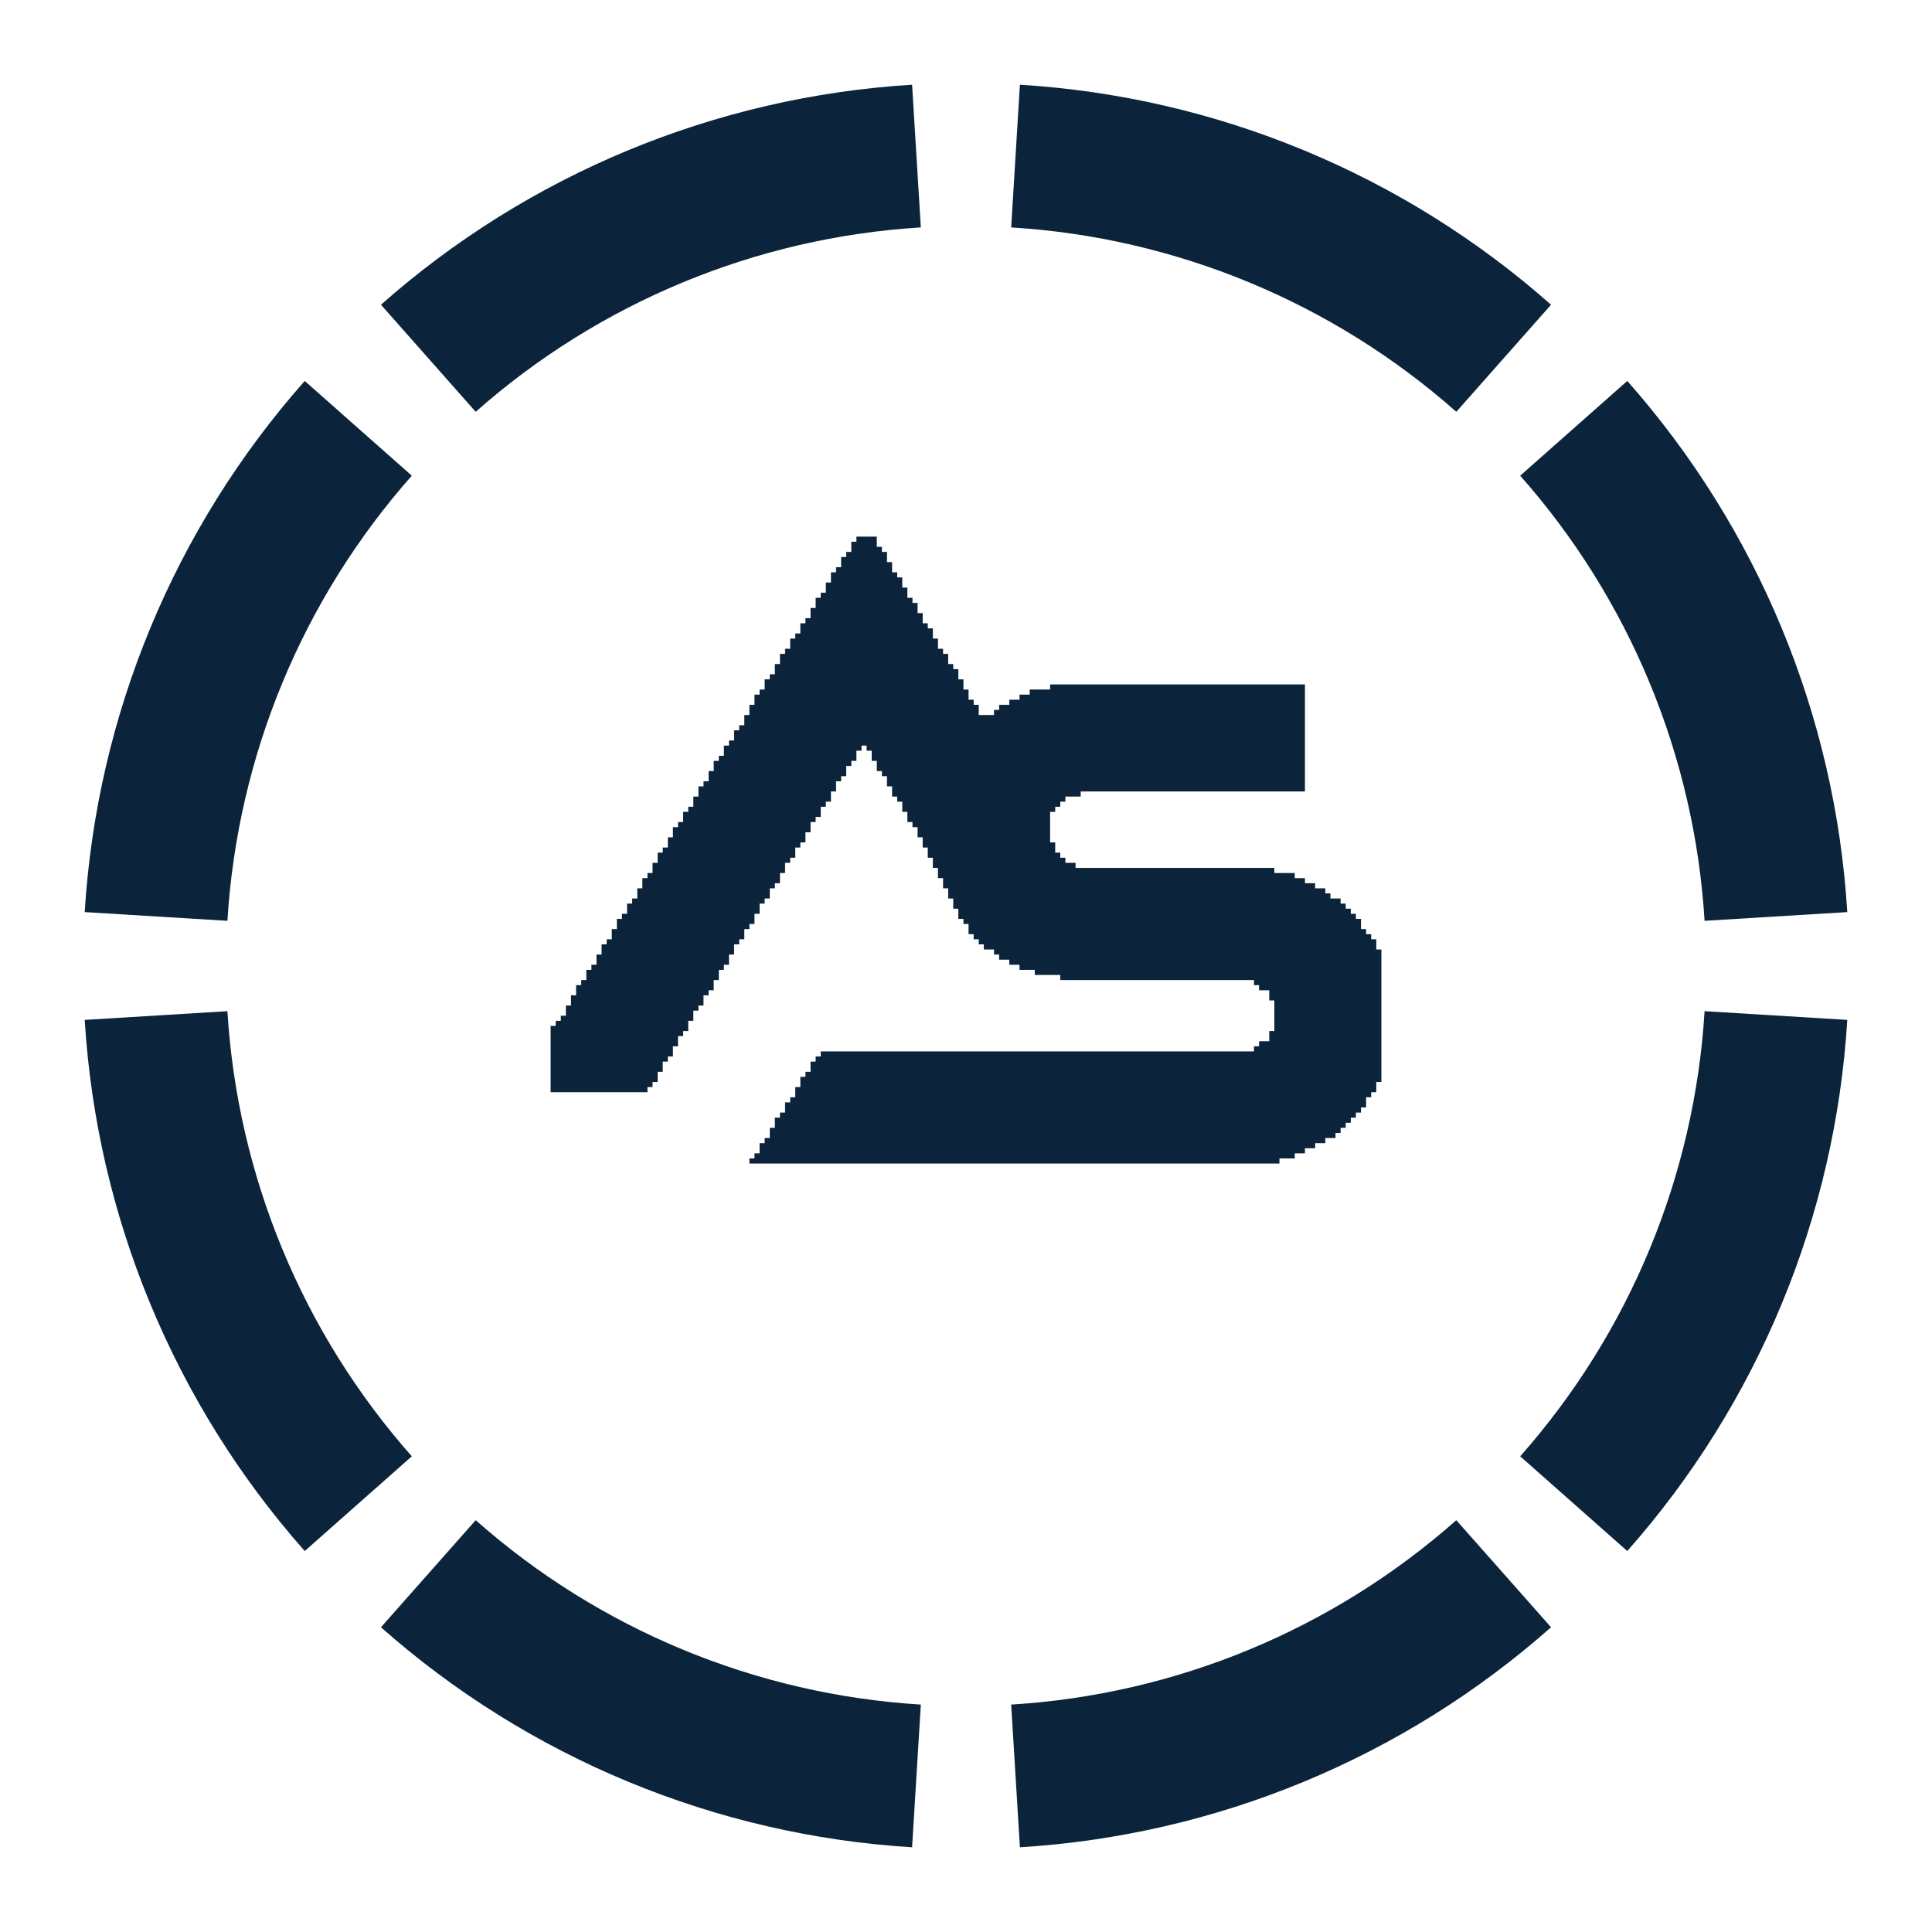
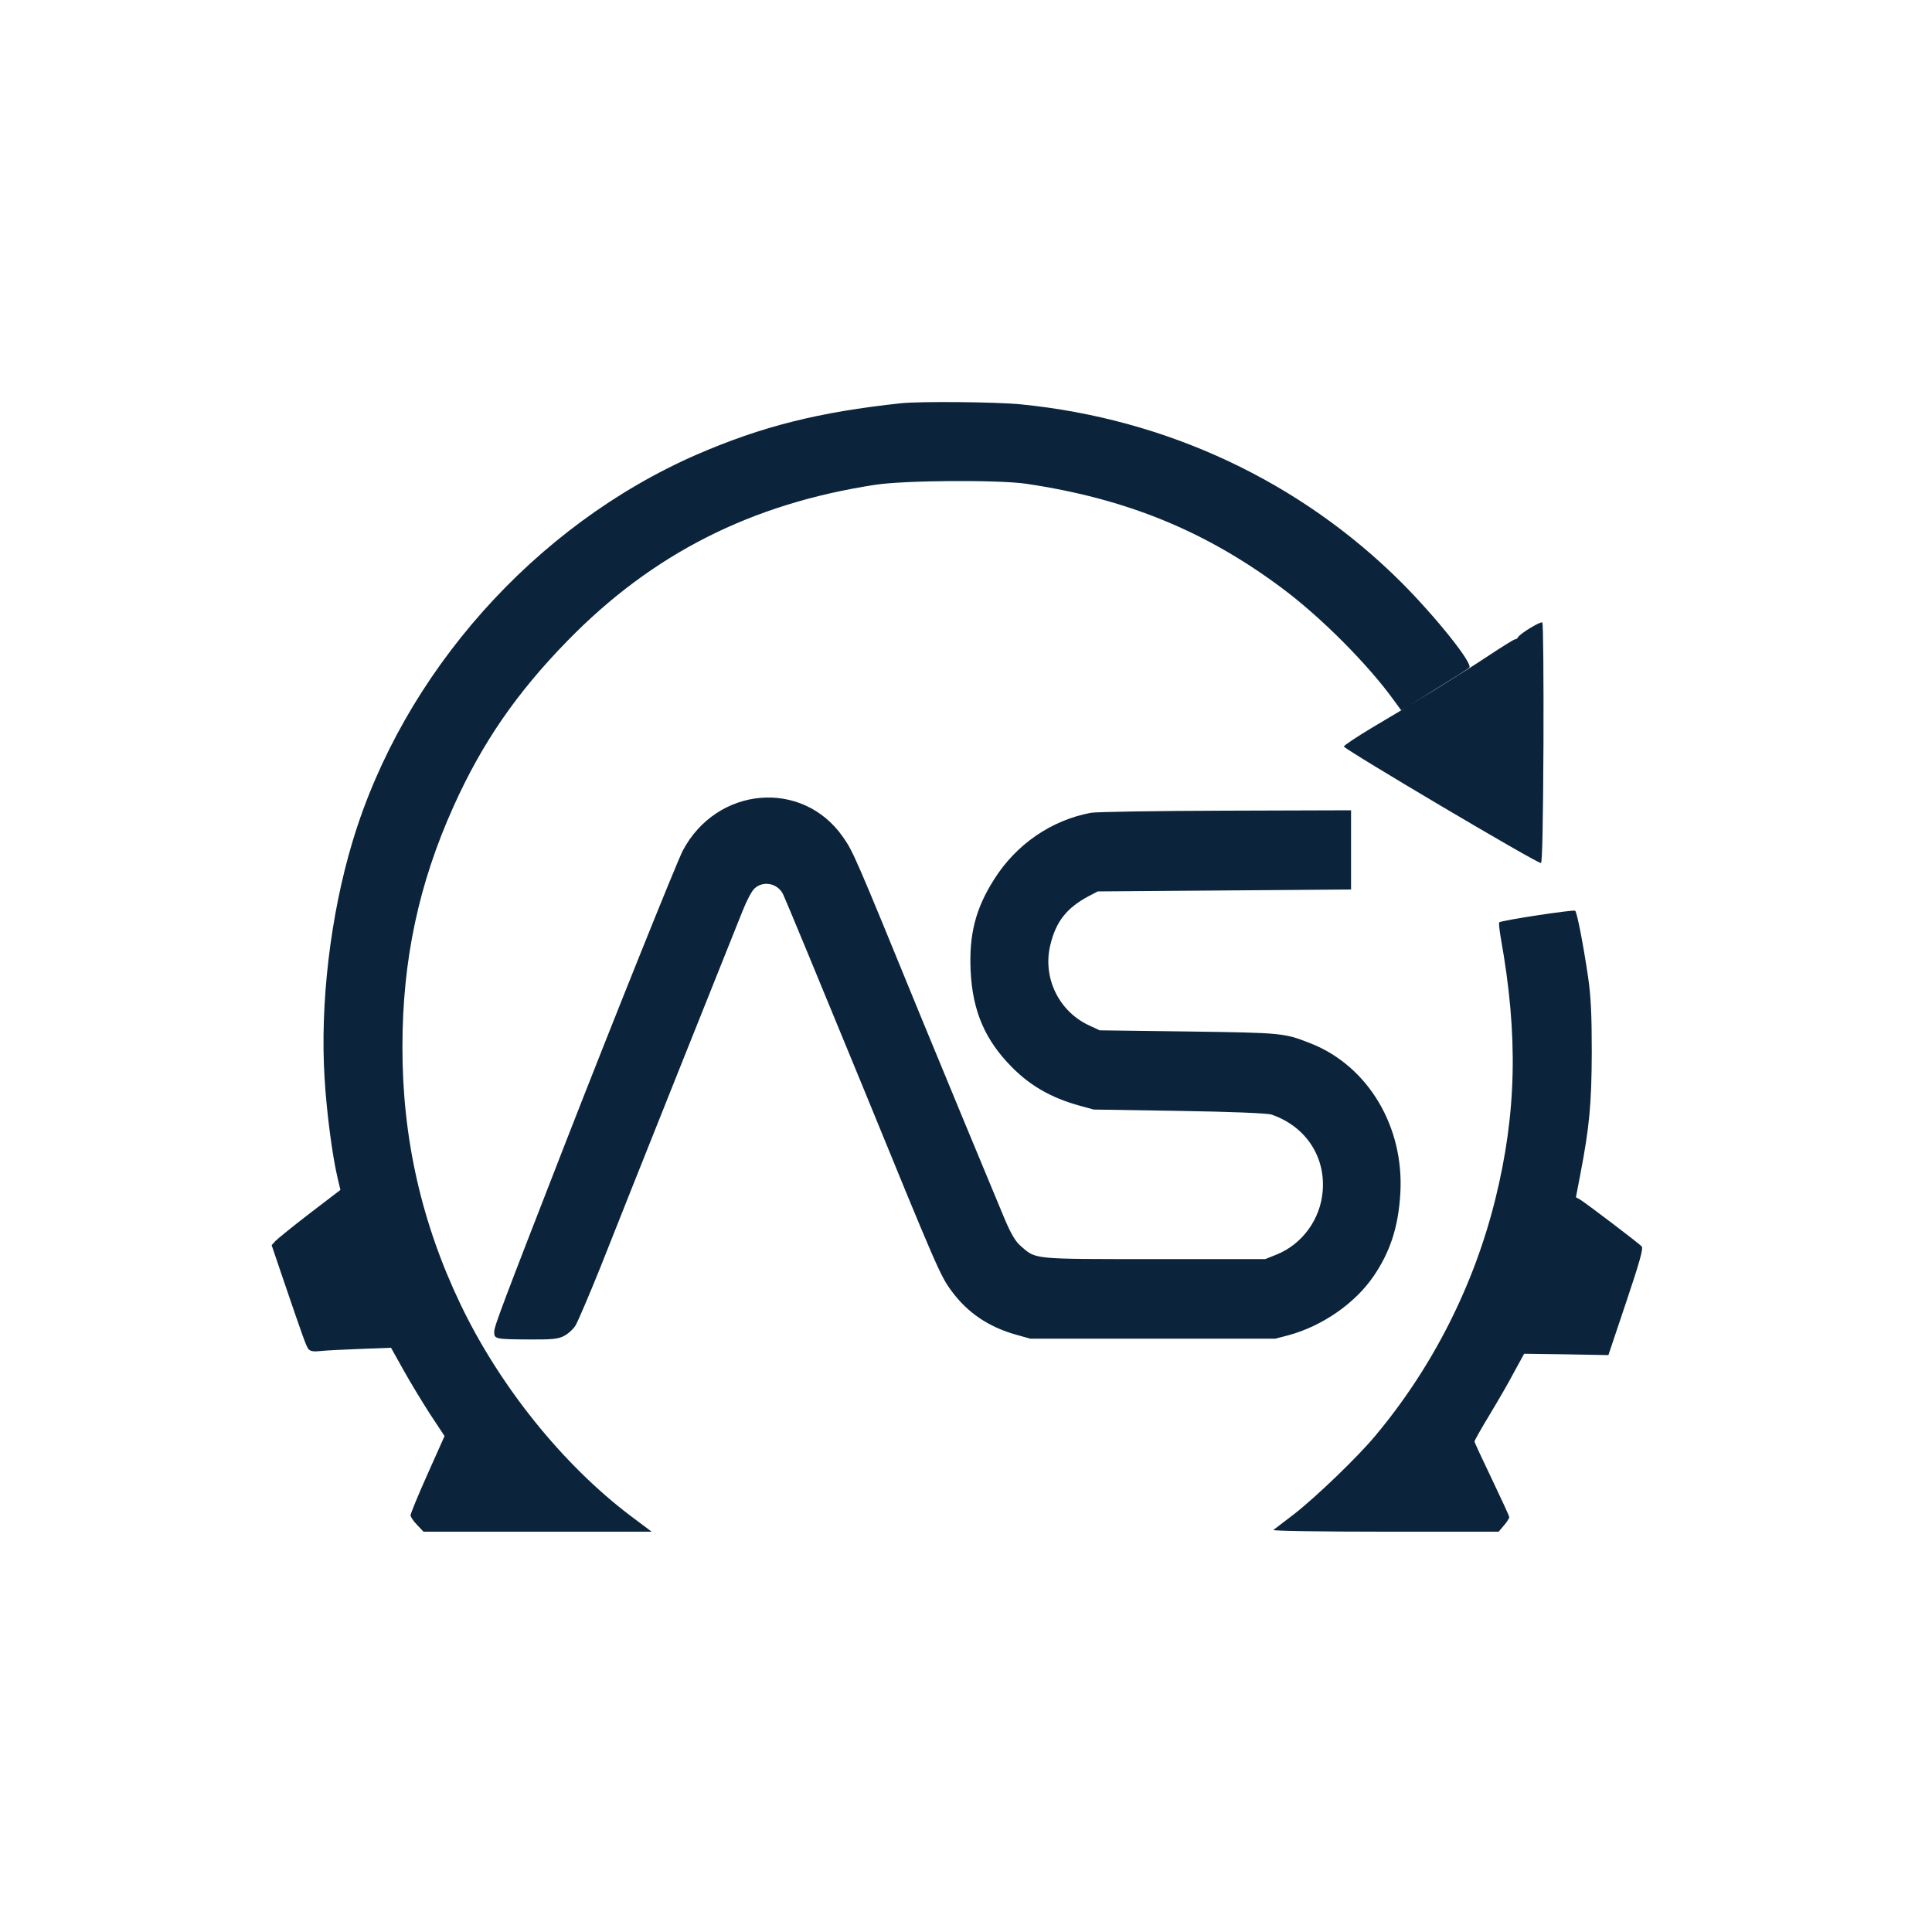
<svg xmlns="http://www.w3.org/2000/svg" viewBox="0 0 100 100" role="img" aria-label="Allround Systems mark — mono">
-   <path d="M91.922 52.564 A42.0 42.0 0 0 1 81.456 77.830" stroke="#0B243B" stroke-width="7.4" stroke-linecap="butt" fill="none" />
-   <path d="M77.830 81.456 A42.0 42.0 0 0 1 52.564 91.922" stroke="#0B243B" stroke-width="7.4" stroke-linecap="butt" fill="none" />
-   <path d="M47.436 91.922 A42.0 42.0 0 0 1 22.170 81.456" stroke="#0B243B" stroke-width="7.4" stroke-linecap="butt" fill="none" />
-   <path d="M18.544 77.830 A42.0 42.0 0 0 1 8.078 52.564" stroke="#0B243B" stroke-width="7.4" stroke-linecap="butt" fill="none" />
-   <path d="M8.078 47.436 A42.0 42.0 0 0 1 18.544 22.170" stroke="#0B243B" stroke-width="7.4" stroke-linecap="butt" fill="none" />
-   <path d="M22.170 18.544 A42.0 42.0 0 0 1 47.436 8.078" stroke="#0B243B" stroke-width="7.4" stroke-linecap="butt" fill="none" />
-   <path d="M52.564 8.078 A42.0 42.0 0 0 1 77.830 18.544" stroke="#0B243B" stroke-width="7.4" stroke-linecap="butt" fill="none" />
-   <path d="M81.456 22.170 A42.0 42.0 0 0 1 91.922 47.436" stroke="#0B243B" stroke-width="7.4" stroke-linecap="butt" fill="none" />
-   <path fill="#0B243B" fill-rule="evenodd" d="M 66.224 60.092 L 66.224 59.960 L 66.620 59.960 L 67.015 59.960 L 67.015 59.828 L 67.015 59.696 L 67.279 59.696 L 67.543 59.696 L 67.543 59.564 L 67.543 59.433 L 67.807 59.433 L 68.071 59.433 L 68.071 59.301 L 68.071 59.169 L 68.334 59.169 L 68.598 59.169 L 68.598 59.037 L 68.598 58.905 L 68.862 58.905 L 69.126 58.905 L 69.126 58.773 L 69.126 58.641 L 69.258 58.641 L 69.390 58.641 L 69.390 58.509 L 69.390 58.377 L 69.521 58.377 L 69.653 58.377 L 69.653 58.245 L 69.653 58.113 L 69.785 58.113 L 69.917 58.113 L 69.917 57.982 L 69.917 57.850 L 70.049 57.850 L 70.181 57.850 L 70.181 57.718 L 70.181 57.586 L 70.313 57.586 L 70.445 57.586 L 70.445 57.454 L 70.445 57.322 L 70.577 57.322 L 70.709 57.322 L 70.709 57.058 L 70.709 56.794 L 70.840 56.794 L 70.972 56.794 L 70.972 56.663 L 70.972 56.531 L 71.104 56.531 L 71.236 56.531 L 71.236 56.267 L 71.236 56.003 L 71.368 56.003 L 71.500 56.003 L 71.500 52.574 L 71.500 49.144 L 71.368 49.144 L 71.236 49.144 L 71.236 48.880 L 71.236 48.617 L 71.104 48.617 L 70.972 48.617 L 70.972 48.485 L 70.972 48.353 L 70.840 48.353 L 70.709 48.353 L 70.709 48.221 L 70.709 48.089 L 70.577 48.089 L 70.445 48.089 L 70.445 47.825 L 70.445 47.561 L 70.313 47.561 L 70.181 47.561 L 70.181 47.429 L 70.181 47.298 L 70.049 47.298 L 69.917 47.298 L 69.917 47.166 L 69.917 47.034 L 69.785 47.034 L 69.653 47.034 L 69.653 46.902 L 69.653 46.770 L 69.521 46.770 L 69.390 46.770 L 69.390 46.638 L 69.390 46.506 L 69.126 46.506 L 68.862 46.506 L 68.862 46.374 L 68.862 46.242 L 68.730 46.242 L 68.598 46.242 L 68.598 46.110 L 68.598 45.979 L 68.334 45.979 L 68.071 45.979 L 68.071 45.847 L 68.071 45.715 L 67.807 45.715 L 67.543 45.715 L 67.543 45.583 L 67.543 45.451 L 67.279 45.451 L 67.015 45.451 L 67.015 45.319 L 67.015 45.187 L 66.488 45.187 L 65.960 45.187 L 65.960 45.055 L 65.960 44.923 L 60.816 44.923 L 55.672 44.923 L 55.672 44.791 L 55.672 44.660 L 55.408 44.660 L 55.144 44.660 L 55.144 44.528 L 55.144 44.396 L 55.012 44.396 L 54.880 44.396 L 54.880 44.264 L 54.880 44.132 L 54.748 44.132 L 54.617 44.132 L 54.617 43.868 L 54.617 43.604 L 54.485 43.604 L 54.353 43.604 L 54.353 42.813 L 54.353 42.021 L 54.485 42.021 L 54.617 42.021 L 54.617 41.890 L 54.617 41.758 L 54.748 41.758 L 54.880 41.758 L 54.880 41.626 L 54.880 41.494 L 55.012 41.494 L 55.144 41.494 L 55.144 41.362 L 55.144 41.230 L 55.540 41.230 L 55.936 41.230 L 55.936 41.098 L 55.936 40.966 L 61.739 40.966 L 67.543 40.966 L 67.543 38.196 L 67.543 35.426 L 60.948 35.426 L 54.353 35.426 L 54.353 35.558 L 54.353 35.690 L 53.825 35.690 L 53.298 35.690 L 53.298 35.822 L 53.298 35.954 L 53.034 35.954 L 52.770 35.954 L 52.770 36.086 L 52.770 36.218 L 52.506 36.218 L 52.242 36.218 L 52.242 36.350 L 52.242 36.482 L 51.979 36.482 L 51.715 36.482 L 51.715 36.613 L 51.715 36.745 L 51.583 36.745 L 51.451 36.745 L 51.451 36.877 L 51.451 37.009 L 51.055 37.009 L 50.660 37.009 L 50.660 36.745 L 50.660 36.482 L 50.528 36.482 L 50.396 36.482 L 50.396 36.350 L 50.396 36.218 L 50.264 36.218 L 50.132 36.218 L 50.132 35.954 L 50.132 35.690 L 50.000 35.690 L 49.868 35.690 L 49.868 35.426 L 49.868 35.163 L 49.736 35.163 L 49.604 35.163 L 49.604 34.899 L 49.604 34.635 L 49.472 34.635 L 49.340 34.635 L 49.340 34.503 L 49.340 34.371 L 49.209 34.371 L 49.077 34.371 L 49.077 34.107 L 49.077 33.844 L 48.945 33.844 L 48.813 33.844 L 48.813 33.712 L 48.813 33.580 L 48.681 33.580 L 48.549 33.580 L 48.549 33.316 L 48.549 33.052 L 48.417 33.052 L 48.285 33.052 L 48.285 32.788 L 48.285 32.525 L 48.153 32.525 L 48.021 32.525 L 48.021 32.393 L 48.021 32.261 L 47.890 32.261 L 47.758 32.261 L 47.758 31.997 L 47.758 31.733 L 47.626 31.733 L 47.494 31.733 L 47.494 31.469 L 47.494 31.206 L 47.362 31.206 L 47.230 31.206 L 47.230 31.074 L 47.230 30.942 L 47.098 30.942 L 46.966 30.942 L 46.966 30.678 L 46.966 30.414 L 46.834 30.414 L 46.702 30.414 L 46.702 30.150 L 46.702 29.887 L 46.571 29.887 L 46.439 29.887 L 46.439 29.755 L 46.439 29.623 L 46.307 29.623 L 46.175 29.623 L 46.175 29.359 L 46.175 29.095 L 46.043 29.095 L 45.911 29.095 L 45.911 28.831 L 45.911 28.567 L 45.779 28.567 L 45.647 28.567 L 45.647 28.436 L 45.647 28.304 L 45.515 28.304 L 45.383 28.304 L 45.383 28.040 L 45.383 27.776 L 44.856 27.776 L 44.328 27.776 L 44.328 27.908 L 44.328 28.040 L 44.196 28.040 L 44.064 28.040 L 44.064 28.304 L 44.064 28.567 L 43.933 28.567 L 43.801 28.567 L 43.801 28.699 L 43.801 28.831 L 43.669 28.831 L 43.537 28.831 L 43.537 29.095 L 43.537 29.359 L 43.405 29.359 L 43.273 29.359 L 43.273 29.491 L 43.273 29.623 L 43.141 29.623 L 43.009 29.623 L 43.009 29.887 L 43.009 30.150 L 42.877 30.150 L 42.745 30.150 L 42.745 30.414 L 42.745 30.678 L 42.613 30.678 L 42.482 30.678 L 42.482 30.810 L 42.482 30.942 L 42.350 30.942 L 42.218 30.942 L 42.218 31.206 L 42.218 31.469 L 42.086 31.469 L 41.954 31.469 L 41.954 31.733 L 41.954 31.997 L 41.822 31.997 L 41.690 31.997 L 41.690 32.129 L 41.690 32.261 L 41.558 32.261 L 41.426 32.261 L 41.426 32.525 L 41.426 32.788 L 41.294 32.788 L 41.163 32.788 L 41.163 32.920 L 41.163 33.052 L 41.031 33.052 L 40.899 33.052 L 40.899 33.316 L 40.899 33.580 L 40.767 33.580 L 40.635 33.580 L 40.635 33.712 L 40.635 33.844 L 40.503 33.844 L 40.371 33.844 L 40.371 34.107 L 40.371 34.371 L 40.239 34.371 L 40.107 34.371 L 40.107 34.635 L 40.107 34.899 L 39.975 34.899 L 39.844 34.899 L 39.844 35.031 L 39.844 35.163 L 39.712 35.163 L 39.580 35.163 L 39.580 35.426 L 39.580 35.690 L 39.448 35.690 L 39.316 35.690 L 39.316 35.822 L 39.316 35.954 L 39.184 35.954 L 39.052 35.954 L 39.052 36.218 L 39.052 36.482 L 38.920 36.482 L 38.788 36.482 L 38.788 36.745 L 38.788 37.009 L 38.656 37.009 L 38.525 37.009 L 38.525 37.273 L 38.525 37.537 L 38.393 37.537 L 38.261 37.537 L 38.261 37.669 L 38.261 37.801 L 38.129 37.801 L 37.997 37.801 L 37.997 38.064 L 37.997 38.328 L 37.865 38.328 L 37.733 38.328 L 37.733 38.460 L 37.733 38.592 L 37.601 38.592 L 37.469 38.592 L 37.469 38.856 L 37.469 39.120 L 37.337 39.120 L 37.206 39.120 L 37.206 39.252 L 37.206 39.383 L 37.074 39.383 L 36.942 39.383 L 36.942 39.647 L 36.942 39.911 L 36.810 39.911 L 36.678 39.911 L 36.678 40.175 L 36.678 40.439 L 36.546 40.439 L 36.414 40.439 L 36.414 40.571 L 36.414 40.702 L 36.282 40.702 L 36.150 40.702 L 36.150 40.966 L 36.150 41.230 L 36.018 41.230 L 35.887 41.230 L 35.887 41.494 L 35.887 41.758 L 35.755 41.758 L 35.623 41.758 L 35.623 41.890 L 35.623 42.021 L 35.491 42.021 L 35.359 42.021 L 35.359 42.285 L 35.359 42.549 L 35.227 42.549 L 35.095 42.549 L 35.095 42.681 L 35.095 42.813 L 34.963 42.813 L 34.831 42.813 L 34.831 43.077 L 34.831 43.340 L 34.699 43.340 L 34.567 43.340 L 34.567 43.604 L 34.567 43.868 L 34.436 43.868 L 34.304 43.868 L 34.304 44.000 L 34.304 44.132 L 34.172 44.132 L 34.040 44.132 L 34.040 44.396 L 34.040 44.660 L 33.908 44.660 L 33.776 44.660 L 33.776 44.923 L 33.776 45.187 L 33.644 45.187 L 33.512 45.187 L 33.512 45.319 L 33.512 45.451 L 33.380 45.451 L 33.248 45.451 L 33.248 45.715 L 33.248 45.979 L 33.117 45.979 L 32.985 45.979 L 32.985 46.242 L 32.985 46.506 L 32.853 46.506 L 32.721 46.506 L 32.721 46.638 L 32.721 46.770 L 32.589 46.770 L 32.457 46.770 L 32.457 47.034 L 32.457 47.298 L 32.325 47.298 L 32.193 47.298 L 32.193 47.429 L 32.193 47.561 L 32.061 47.561 L 31.929 47.561 L 31.929 47.825 L 31.929 48.089 L 31.798 48.089 L 31.666 48.089 L 31.666 48.353 L 31.666 48.617 L 31.534 48.617 L 31.402 48.617 L 31.402 48.748 L 31.402 48.880 L 31.270 48.880 L 31.138 48.880 L 31.138 49.144 L 31.138 49.408 L 31.006 49.408 L 30.874 49.408 L 30.874 49.672 L 30.874 49.936 L 30.742 49.936 L 30.610 49.936 L 30.610 50.067 L 30.610 50.199 L 30.479 50.199 L 30.347 50.199 L 30.347 50.463 L 30.347 50.727 L 30.215 50.727 L 30.083 50.727 L 30.083 50.859 L 30.083 50.991 L 29.951 50.991 L 29.819 50.991 L 29.819 51.255 L 29.819 51.518 L 29.687 51.518 L 29.555 51.518 L 29.555 51.782 L 29.555 52.046 L 29.423 52.046 L 29.291 52.046 L 29.291 52.310 L 29.291 52.574 L 29.160 52.574 L 29.028 52.574 L 29.028 52.706 L 29.028 52.837 L 28.896 52.837 L 28.764 52.837 L 28.764 52.969 L 28.764 53.101 L 28.632 53.101 L 28.500 53.101 L 28.500 54.816 L 28.500 56.531 L 31.006 56.531 L 33.512 56.531 L 33.512 56.399 L 33.512 56.267 L 33.644 56.267 L 33.776 56.267 L 33.776 56.135 L 33.776 56.003 L 33.908 56.003 L 34.040 56.003 L 34.040 55.739 L 34.040 55.475 L 34.172 55.475 L 34.304 55.475 L 34.304 55.212 L 34.304 54.948 L 34.436 54.948 L 34.567 54.948 L 34.567 54.816 L 34.567 54.684 L 34.699 54.684 L 34.831 54.684 L 34.831 54.420 L 34.831 54.156 L 34.963 54.156 L 35.095 54.156 L 35.095 53.893 L 35.095 53.629 L 35.227 53.629 L 35.359 53.629 L 35.359 53.497 L 35.359 53.365 L 35.491 53.365 L 35.623 53.365 L 35.623 53.101 L 35.623 52.837 L 35.755 52.837 L 35.887 52.837 L 35.887 52.574 L 35.887 52.310 L 36.018 52.310 L 36.150 52.310 L 36.150 52.178 L 36.150 52.046 L 36.282 52.046 L 36.414 52.046 L 36.414 51.782 L 36.414 51.518 L 36.546 51.518 L 36.678 51.518 L 36.678 51.387 L 36.678 51.255 L 36.810 51.255 L 36.942 51.255 L 36.942 50.991 L 36.942 50.727 L 37.074 50.727 L 37.206 50.727 L 37.206 50.463 L 37.206 50.199 L 37.337 50.199 L 37.469 50.199 L 37.469 50.067 L 37.469 49.936 L 37.601 49.936 L 37.733 49.936 L 37.733 49.672 L 37.733 49.408 L 37.865 49.408 L 37.997 49.408 L 37.997 49.144 L 37.997 48.880 L 38.129 48.880 L 38.261 48.880 L 38.261 48.748 L 38.261 48.617 L 38.393 48.617 L 38.525 48.617 L 38.525 48.353 L 38.525 48.089 L 38.656 48.089 L 38.788 48.089 L 38.788 47.957 L 38.788 47.825 L 38.920 47.825 L 39.052 47.825 L 39.052 47.561 L 39.052 47.298 L 39.184 47.298 L 39.316 47.298 L 39.316 47.034 L 39.316 46.770 L 39.448 46.770 L 39.580 46.770 L 39.580 46.638 L 39.580 46.506 L 39.712 46.506 L 39.844 46.506 L 39.844 46.242 L 39.844 45.979 L 39.975 45.979 L 40.107 45.979 L 40.107 45.847 L 40.107 45.715 L 40.239 45.715 L 40.371 45.715 L 40.371 45.451 L 40.371 45.187 L 40.503 45.187 L 40.635 45.187 L 40.635 44.923 L 40.635 44.660 L 40.767 44.660 L 40.899 44.660 L 40.899 44.528 L 40.899 44.396 L 41.031 44.396 L 41.163 44.396 L 41.163 44.132 L 41.163 43.868 L 41.294 43.868 L 41.426 43.868 L 41.426 43.736 L 41.426 43.604 L 41.558 43.604 L 41.690 43.604 L 41.690 43.340 L 41.690 43.077 L 41.822 43.077 L 41.954 43.077 L 41.954 42.813 L 41.954 42.549 L 42.086 42.549 L 42.218 42.549 L 42.218 42.417 L 42.218 42.285 L 42.350 42.285 L 42.482 42.285 L 42.482 42.021 L 42.482 41.758 L 42.613 41.758 L 42.745 41.758 L 42.745 41.626 L 42.745 41.494 L 42.877 41.494 L 43.009 41.494 L 43.009 41.230 L 43.009 40.966 L 43.141 40.966 L 43.273 40.966 L 43.273 40.702 L 43.273 40.439 L 43.405 40.439 L 43.537 40.439 L 43.537 40.307 L 43.537 40.175 L 43.669 40.175 L 43.801 40.175 L 43.801 39.911 L 43.801 39.647 L 43.933 39.647 L 44.064 39.647 L 44.064 39.515 L 44.064 39.383 L 44.196 39.383 L 44.328 39.383 L 44.328 39.120 L 44.328 38.856 L 44.460 38.856 L 44.592 38.856 L 44.592 38.724 L 44.592 38.592 L 44.724 38.592 L 44.856 38.592 L 44.856 38.724 L 44.856 38.856 L 44.988 38.856 L 45.120 38.856 L 45.120 39.120 L 45.120 39.383 L 45.252 39.383 L 45.383 39.383 L 45.383 39.647 L 45.383 39.911 L 45.515 39.911 L 45.647 39.911 L 45.647 40.043 L 45.647 40.175 L 45.779 40.175 L 45.911 40.175 L 45.911 40.439 L 45.911 40.702 L 46.043 40.702 L 46.175 40.702 L 46.175 40.966 L 46.175 41.230 L 46.307 41.230 L 46.439 41.230 L 46.439 41.362 L 46.439 41.494 L 46.571 41.494 L 46.702 41.494 L 46.702 41.758 L 46.702 42.021 L 46.834 42.021 L 46.966 42.021 L 46.966 42.285 L 46.966 42.549 L 47.098 42.549 L 47.230 42.549 L 47.230 42.681 L 47.230 42.813 L 47.362 42.813 L 47.494 42.813 L 47.494 43.077 L 47.494 43.340 L 47.626 43.340 L 47.758 43.340 L 47.758 43.604 L 47.758 43.868 L 47.890 43.868 L 48.021 43.868 L 48.021 44.132 L 48.021 44.396 L 48.153 44.396 L 48.285 44.396 L 48.285 44.660 L 48.285 44.923 L 48.417 44.923 L 48.549 44.923 L 48.549 45.187 L 48.549 45.451 L 48.681 45.451 L 48.813 45.451 L 48.813 45.715 L 48.813 45.979 L 48.945 45.979 L 49.077 45.979 L 49.077 46.242 L 49.077 46.506 L 49.209 46.506 L 49.340 46.506 L 49.340 46.770 L 49.340 47.034 L 49.472 47.034 L 49.604 47.034 L 49.604 47.298 L 49.604 47.561 L 49.736 47.561 L 49.868 47.561 L 49.868 47.693 L 49.868 47.825 L 50.000 47.825 L 50.132 47.825 L 50.132 48.089 L 50.132 48.353 L 50.264 48.353 L 50.396 48.353 L 50.396 48.485 L 50.396 48.617 L 50.528 48.617 L 50.660 48.617 L 50.660 48.748 L 50.660 48.880 L 50.791 48.880 L 50.923 48.880 L 50.923 49.012 L 50.923 49.144 L 51.187 49.144 L 51.451 49.144 L 51.451 49.276 L 51.451 49.408 L 51.583 49.408 L 51.715 49.408 L 51.715 49.540 L 51.715 49.672 L 51.979 49.672 L 52.242 49.672 L 52.242 49.804 L 52.242 49.936 L 52.506 49.936 L 52.770 49.936 L 52.770 50.067 L 52.770 50.199 L 53.166 50.199 L 53.561 50.199 L 53.561 50.331 L 53.561 50.463 L 54.221 50.463 L 54.880 50.463 L 54.880 50.595 L 54.880 50.727 L 59.893 50.727 L 64.905 50.727 L 64.905 50.859 L 64.905 50.991 L 65.037 50.991 L 65.169 50.991 L 65.169 51.123 L 65.169 51.255 L 65.433 51.255 L 65.696 51.255 L 65.696 51.518 L 65.696 51.782 L 65.828 51.782 L 65.960 51.782 L 65.960 52.574 L 65.960 53.365 L 65.828 53.365 L 65.696 53.365 L 65.696 53.629 L 65.696 53.893 L 65.433 53.893 L 65.169 53.893 L 65.169 54.025 L 65.169 54.156 L 65.037 54.156 L 64.905 54.156 L 64.905 54.288 L 64.905 54.420 L 53.693 54.420 L 42.482 54.420 L 42.482 54.552 L 42.482 54.684 L 42.350 54.684 L 42.218 54.684 L 42.218 54.816 L 42.218 54.948 L 42.086 54.948 L 41.954 54.948 L 41.954 55.212 L 41.954 55.475 L 41.822 55.475 L 41.690 55.475 L 41.690 55.607 L 41.690 55.739 L 41.558 55.739 L 41.426 55.739 L 41.426 56.003 L 41.426 56.267 L 41.294 56.267 L 41.163 56.267 L 41.163 56.531 L 41.163 56.794 L 41.031 56.794 L 40.899 56.794 L 40.899 56.926 L 40.899 57.058 L 40.767 57.058 L 40.635 57.058 L 40.635 57.322 L 40.635 57.586 L 40.503 57.586 L 40.371 57.586 L 40.371 57.718 L 40.371 57.850 L 40.239 57.850 L 40.107 57.850 L 40.107 58.113 L 40.107 58.377 L 39.975 58.377 L 39.844 58.377 L 39.844 58.641 L 39.844 58.905 L 39.712 58.905 L 39.580 58.905 L 39.580 59.037 L 39.580 59.169 L 39.448 59.169 L 39.316 59.169 L 39.316 59.433 L 39.316 59.696 L 39.184 59.696 L 39.052 59.696 L 39.052 59.828 L 39.052 59.960 L 38.920 59.960 L 38.788 59.960 L 38.788 60.092 L 38.788 60.224 L 52.506 60.224 L 66.224 60.224 L 66.224 60.092 Z" />
+   <path fill="#0B243B" fill-rule="evenodd" d="M32.65 78.47 C29.14 75.82 25.87 71.76 23.84 67.52 C21.82 63.30 20.82 58.90 20.83 54.18 C20.83 49.70 21.67 45.74 23.48 41.73 C24.95 38.46 26.74 35.86 29.38 33.16 C33.77 28.66 38.89 26.07 45.32 25.09 C46.81 24.86 51.71 24.83 53.12 25.04 C58.31 25.81 62.41 27.49 66.38 30.46 C68.38 31.95 70.83 34.41 72.17 36.28 L72.53 36.77 L74.24 35.71 C75.18 35.13 76.00 34.61 76.05 34.56 C76.26 34.36 74.35 31.97 72.55 30.16 C67.30 24.92 60.40 21.68 52.85 20.93 C51.55 20.80 47.66 20.77 46.65 20.87 C42.36 21.33 39.43 22.07 36.06 23.53 C27.68 27.19 20.87 34.84 18.25 43.55 C17.10 47.36 16.56 51.96 16.80 55.81 C16.91 57.61 17.20 59.83 17.48 61.00 L17.62 61.59 L16.05 62.79 C15.19 63.45 14.39 64.10 14.27 64.22 L14.06 64.45 L14.63 66.13 C15.70 69.27 15.85 69.69 15.97 69.83 C16.06 69.94 16.24 69.97 16.58 69.93 C16.85 69.90 17.79 69.85 18.66 69.82 L20.24 69.76 L20.87 70.89 C21.22 71.52 21.84 72.54 22.25 73.18 L23.01 74.33 L22.13 76.30 C21.64 77.39 21.25 78.35 21.25 78.43 C21.25 78.51 21.40 78.74 21.59 78.93 L21.92 79.28 L27.83 79.28 L33.73 79.28 L32.65 78.47 Z M77.84 78.96 C78.00 78.78 78.12 78.58 78.12 78.53 C78.12 78.47 77.71 77.59 77.22 76.56 C76.73 75.54 76.32 74.66 76.32 74.61 C76.32 74.56 76.67 73.94 77.10 73.23 C77.53 72.52 78.11 71.52 78.38 71.00 L78.89 70.07 L81.07 70.10 L83.25 70.14 L84.17 67.40 C84.87 65.32 85.06 64.62 84.98 64.52 C84.84 64.36 82.06 62.25 81.77 62.08 L81.57 61.97 L81.80 60.77 C82.27 58.32 82.38 57.14 82.39 54.44 C82.39 52.50 82.34 51.53 82.20 50.58 C81.95 48.88 81.63 47.23 81.53 47.14 C81.45 47.07 77.70 47.64 77.60 47.74 C77.57 47.76 77.61 48.13 77.68 48.55 C78.59 53.60 78.50 57.63 77.39 62.10 C76.28 66.56 74.15 70.77 71.19 74.31 C70.27 75.42 68.10 77.50 66.97 78.38 C66.44 78.78 65.97 79.15 65.91 79.19 C65.86 79.24 68.46 79.28 71.69 79.28 L77.57 79.28 L77.84 78.96 Z M29.17 69.16 C29.38 69.06 29.65 68.82 29.78 68.62 C29.90 68.43 30.49 67.05 31.09 65.56 C31.68 64.07 33.49 59.51 35.12 55.44 C36.75 51.37 38.24 47.64 38.44 47.14 C38.64 46.63 38.91 46.12 39.05 45.99 C39.50 45.57 40.24 45.71 40.53 46.28 C40.66 46.55 42.42 50.80 44.61 56.13 C48.51 65.66 48.66 66.02 49.25 66.82 C50.09 67.96 51.19 68.70 52.65 69.10 L53.33 69.29 L59.67 69.29 L66.01 69.29 L66.70 69.11 C68.45 68.63 70.14 67.46 71.10 66.05 C71.96 64.79 72.38 63.49 72.48 61.78 C72.69 58.32 70.81 55.18 67.85 54.01 C66.46 53.46 66.39 53.46 61.52 53.39 L56.92 53.33 L56.34 53.06 C54.78 52.32 53.95 50.57 54.37 48.89 C54.66 47.69 55.22 46.99 56.34 46.39 L56.82 46.14 L63.37 46.09 L69.93 46.04 L69.93 43.99 L69.93 41.94 L63.44 41.96 C59.87 41.97 56.73 42.02 56.46 42.07 C54.41 42.46 52.60 43.70 51.46 45.51 C50.49 47.03 50.15 48.38 50.24 50.26 C50.34 52.34 50.99 53.84 52.38 55.24 C53.33 56.20 54.40 56.81 55.81 57.21 L56.61 57.43 L61.05 57.50 C63.65 57.54 65.62 57.62 65.81 57.69 C67.57 58.29 68.62 59.86 68.46 61.67 C68.34 63.11 67.41 64.39 66.09 64.93 L65.49 65.17 L59.73 65.17 C53.37 65.17 53.63 65.19 52.83 64.49 C52.55 64.25 52.32 63.85 51.97 63.02 C51.12 60.99 48.67 55.07 47.67 52.64 C44.23 44.23 44.16 44.08 43.63 43.32 C41.53 40.31 37.10 40.70 35.34 44.03 C35.02 44.65 31.67 52.99 29.25 59.20 C26.06 67.39 25.58 68.65 25.58 68.93 C25.58 69.31 25.63 69.32 27.38 69.33 C28.54 69.34 28.87 69.31 29.17 69.16 Z M79.89 38.48 C79.90 35.08 79.88 32.27 79.83 32.22 C79.75 32.14 78.63 32.82 78.56 33.00 C78.54 33.05 78.48 33.09 78.42 33.09 C78.37 33.09 77.77 33.46 77.09 33.91 C75.62 34.89 73.15 36.41 71.06 37.64 C70.24 38.13 69.56 38.58 69.56 38.64 C69.56 38.77 79.60 44.72 79.76 44.67 C79.83 44.65 79.87 42.47 79.89 38.48 Z" />
</svg>
